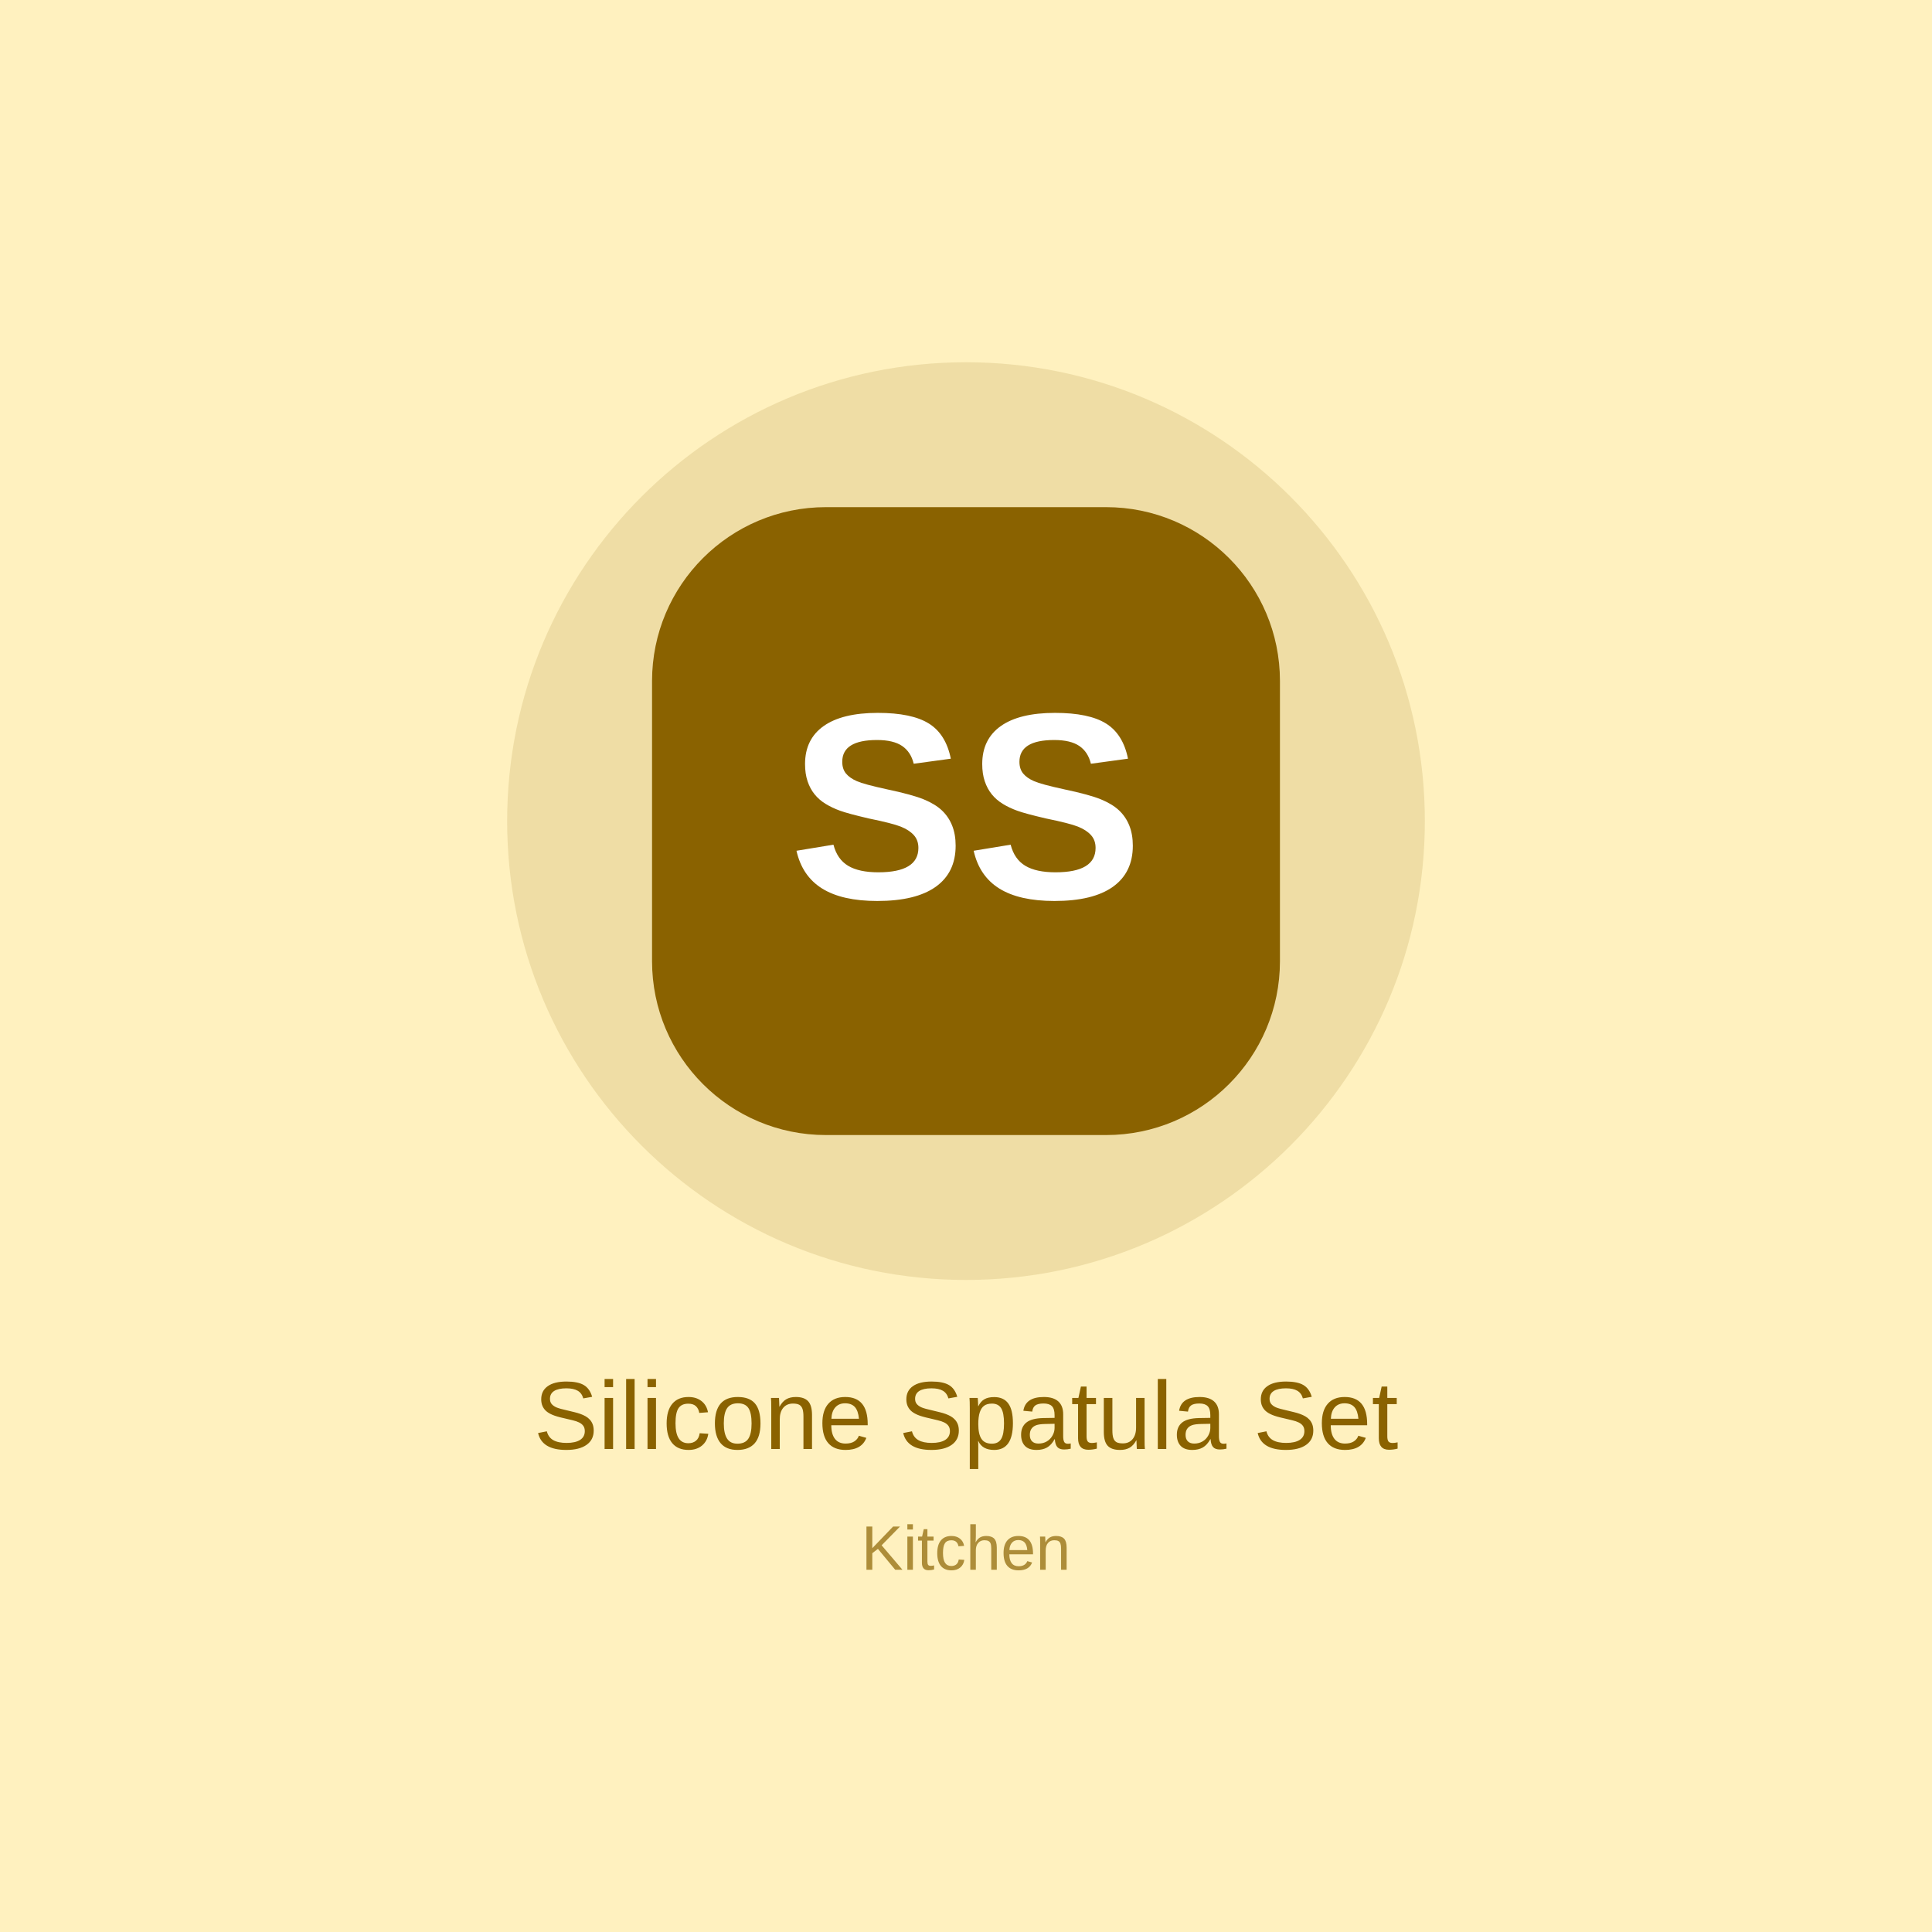
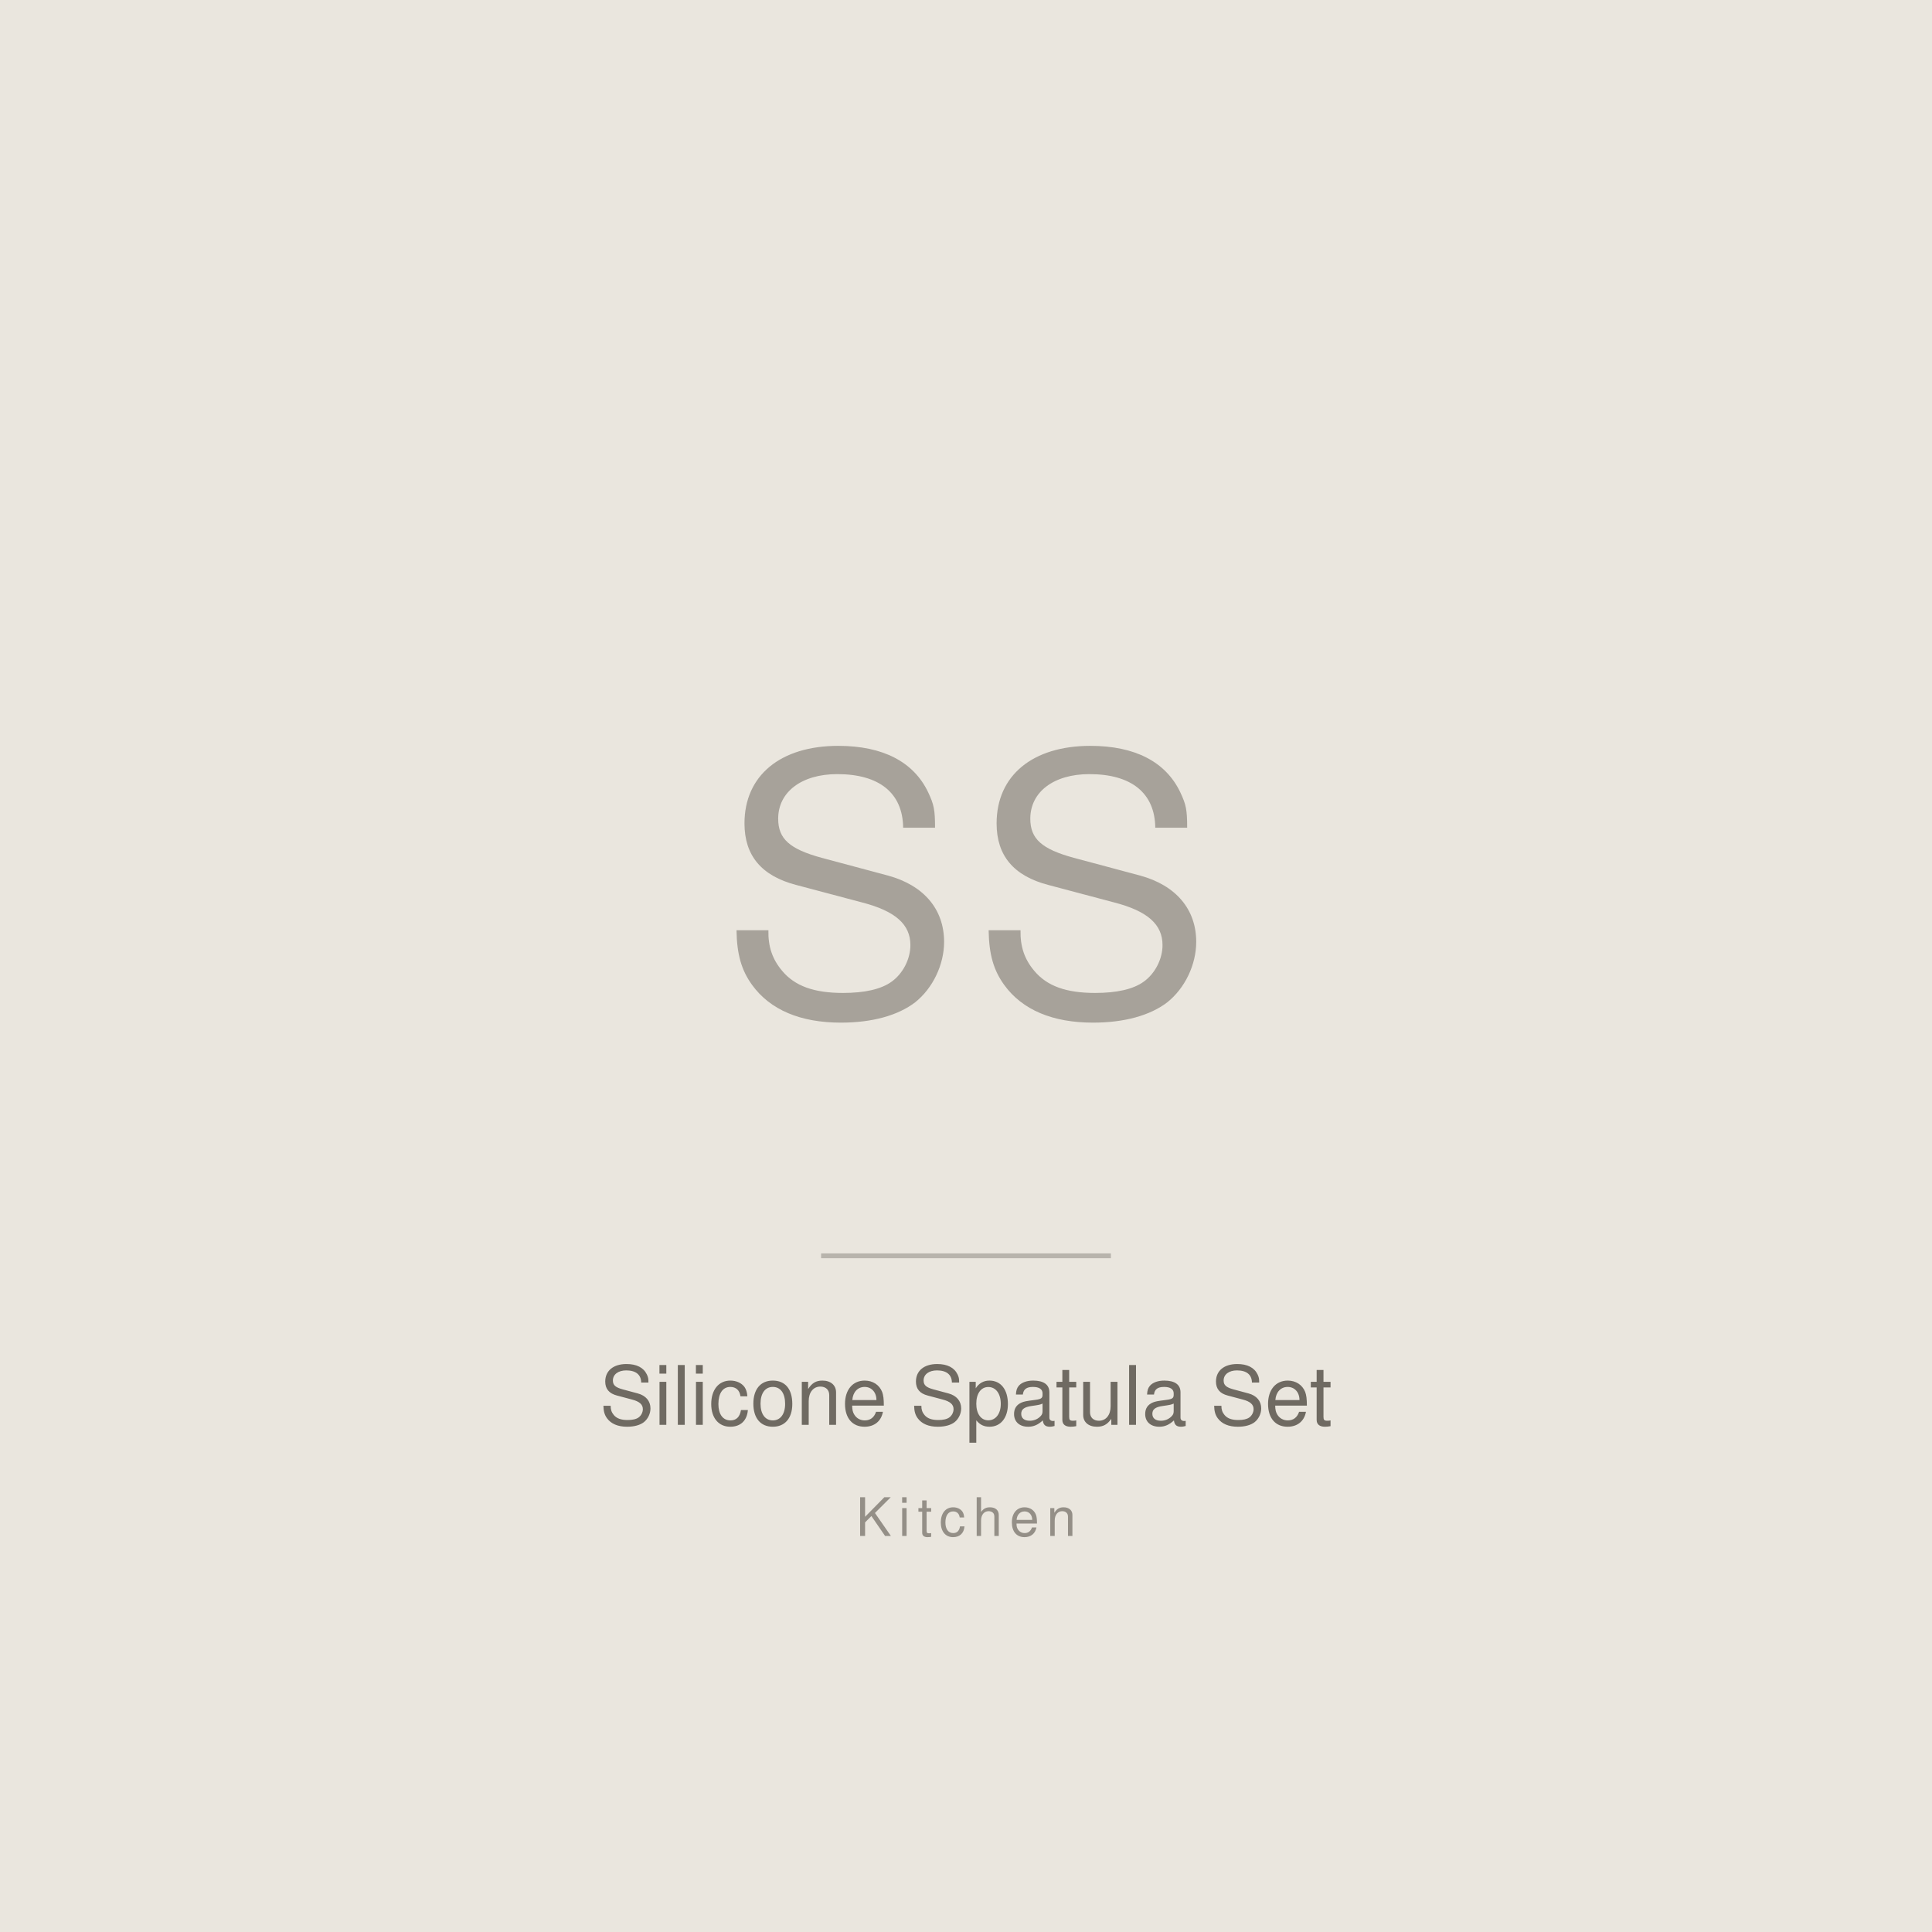
<svg xmlns="http://www.w3.org/2000/svg" viewBox="0 0 800 800" width="800" height="800" role="img" aria-label="Silicone Spatula Set">
-   <rect width="800" height="800" fill="#FFF1BF" />
-   <circle cx="400" cy="340" r="190" fill="#8A6200" opacity="0.14" />
-   <rect x="270" y="210" width="260" height="260" rx="72" fill="#8A6200" />
-   <text x="400" y="372" text-anchor="middle" font-family="Arial, Helvetica, sans-serif" font-size="110" font-weight="700" fill="#ffffff">SS</text>
-   <text x="400" y="600" text-anchor="middle" font-family="Arial, Helvetica, sans-serif" font-size="40" fill="#8A6200">Silicone Spatula Set</text>
-   <text x="400" y="650" text-anchor="middle" font-family="Arial, Helvetica, sans-serif" font-size="26" fill="#8A6200" opacity="0.7">Kitchen</text>
+   <rect width="800" height="800" fill="#EAE6DE" />
+   <text x="400" y="420" text-anchor="middle" font-family="Helvetica, Arial, sans-serif" font-size="150" font-weight="300" letter-spacing="6" fill="#6F6A62" opacity="0.55">SS</text>
+   <line x1="340" y1="520" x2="460" y2="520" stroke="#6F6A62" stroke-width="2" opacity="0.4" />
+   <text x="400" y="590" text-anchor="middle" font-family="Helvetica, Arial, sans-serif" font-size="34" fill="#6F6A62">Silicone Spatula Set</text>
+   <text x="400" y="636" text-anchor="middle" font-family="Helvetica, Arial, sans-serif" font-size="22" letter-spacing="3" fill="#6F6A62" opacity="0.7">Kitchen</text>
</svg>
